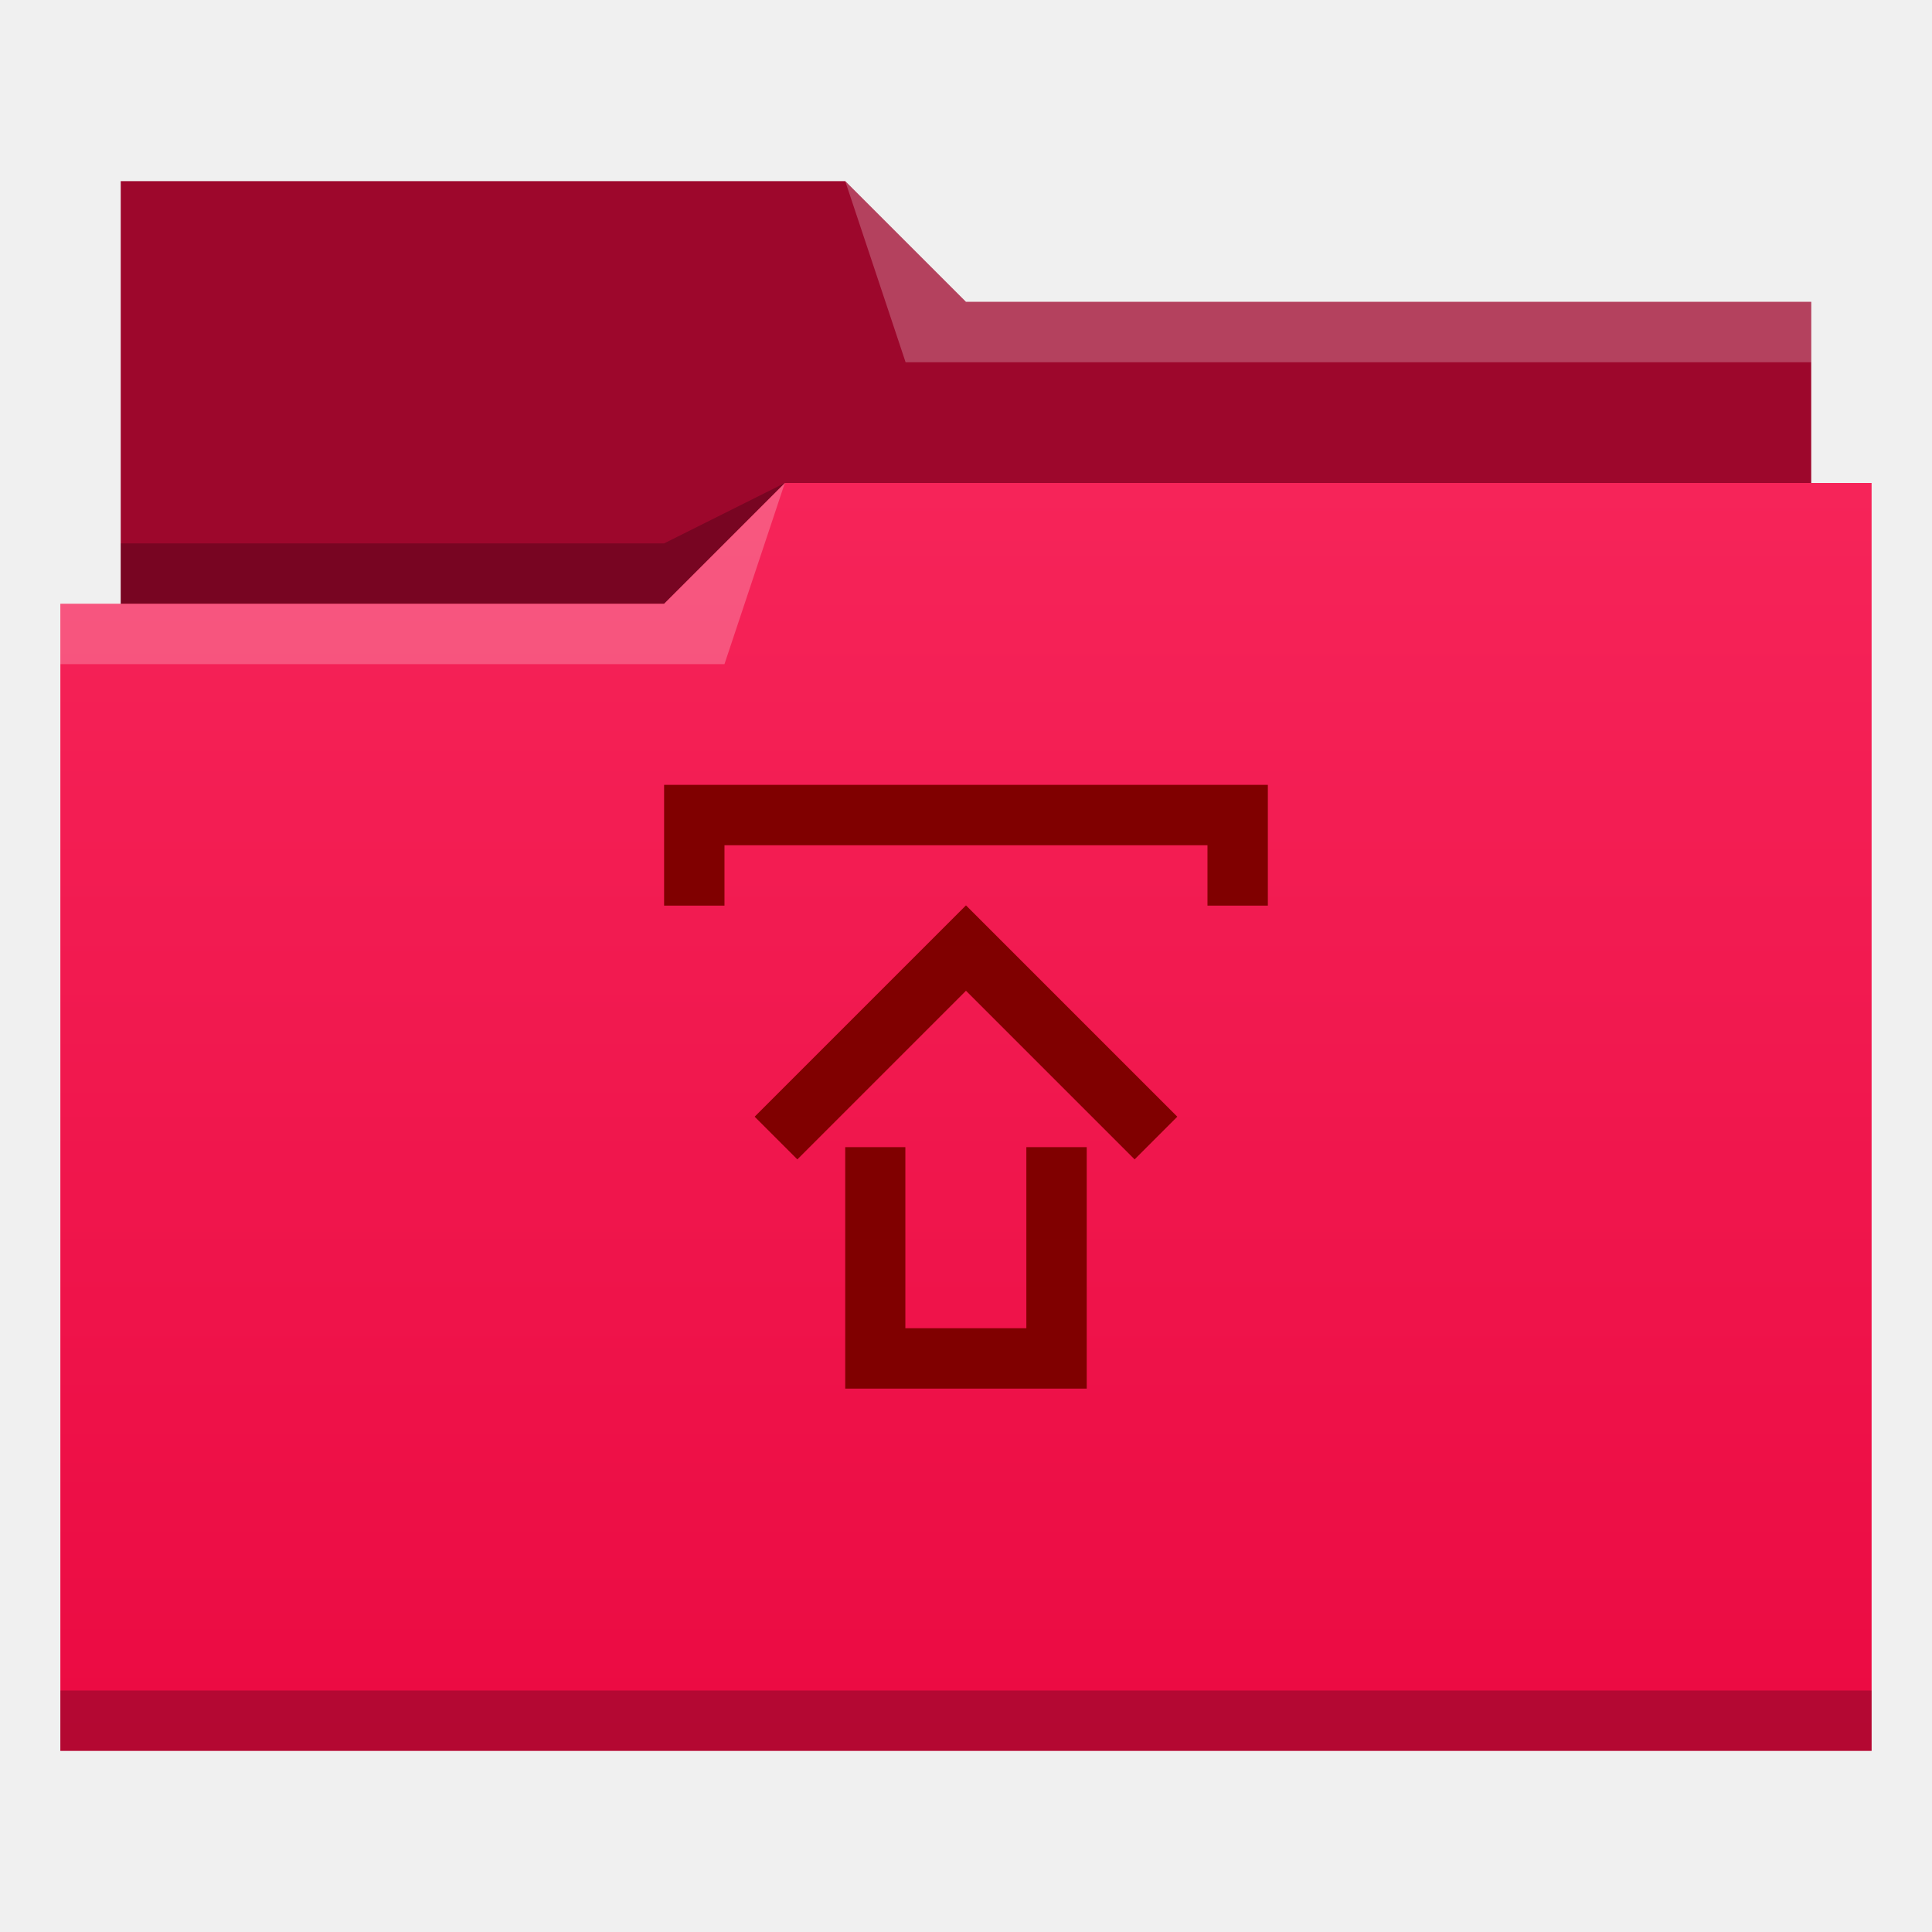
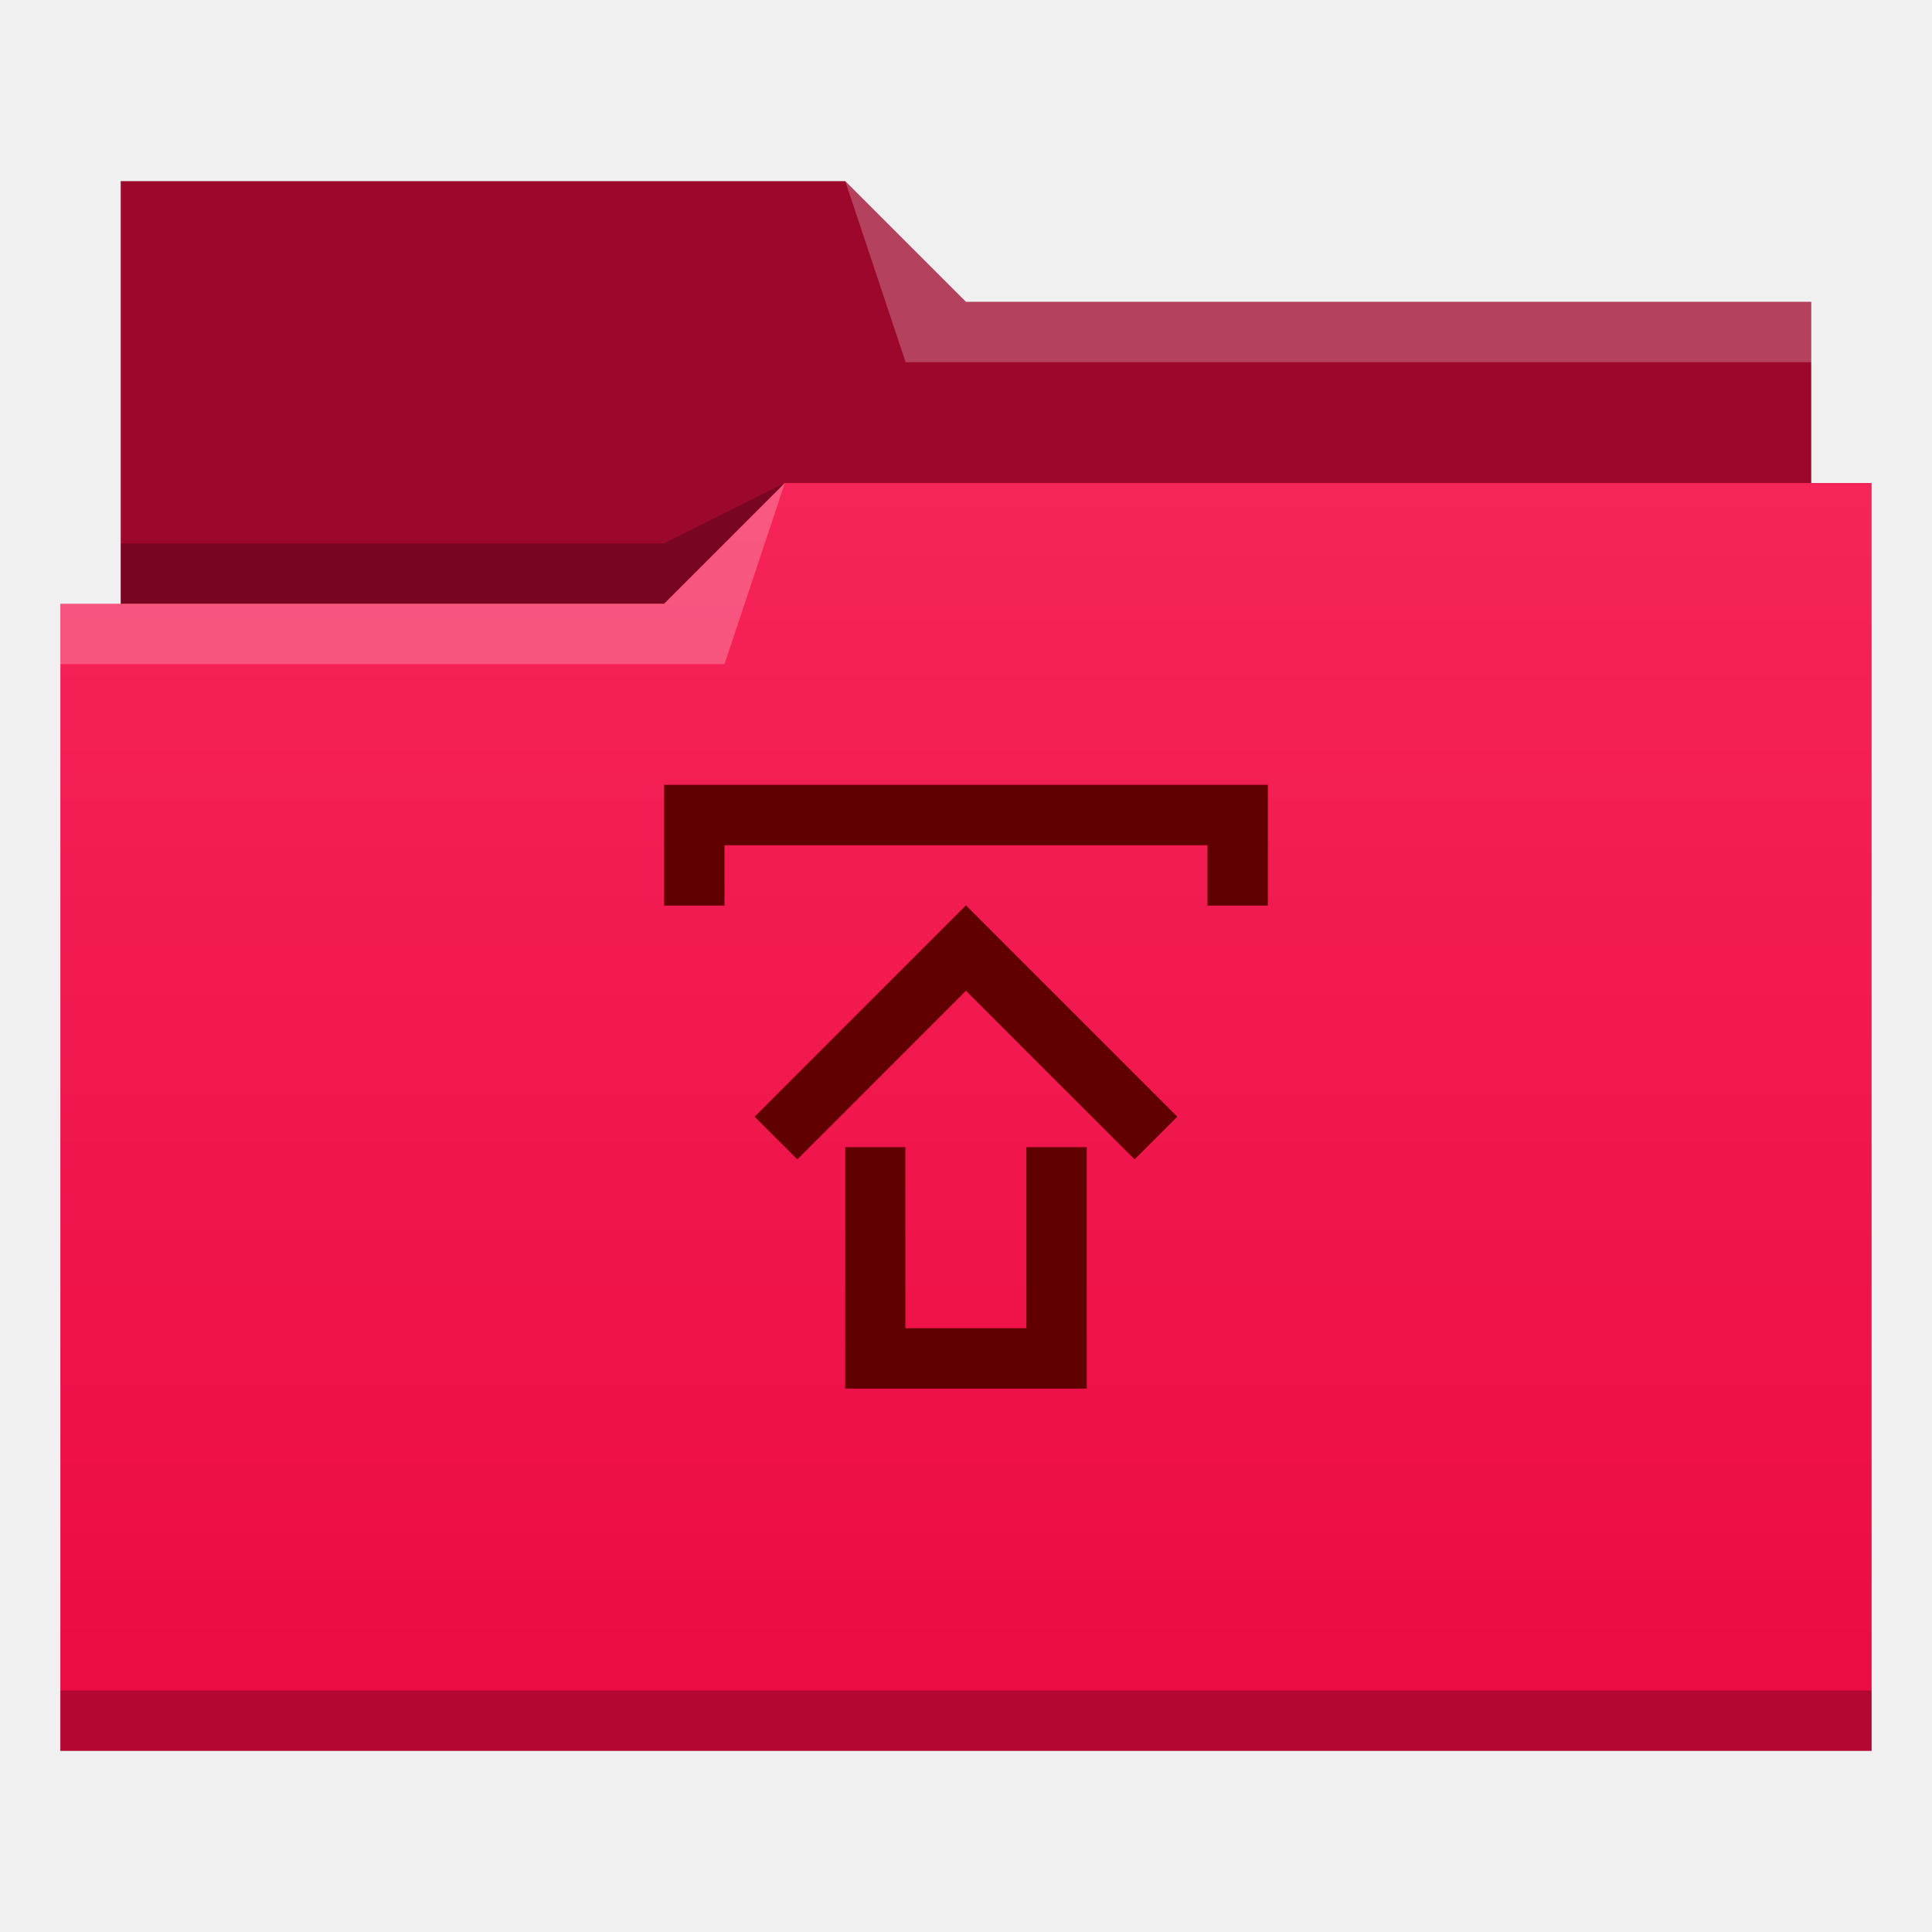
<svg xmlns="http://www.w3.org/2000/svg" xmlns:xlink="http://www.w3.org/1999/xlink" width="32" version="1.1" height="32" viewBox="0 0 32 32" id="svg2">
  <defs id="defs5455">
    <linearGradient xlink:href="#linearGradient4209" id="linearGradient4342" y1="29" y2="8" x2="0" gradientUnits="userSpaceOnUse" gradientTransform="matrix(1 0 0 1 384.5714 515.798)" />
    <linearGradient id="linearGradient4209">
      <stop style="stop-color:#eb0a42" id="stop4211" />
      <stop offset="1" style="stop-color:#f62459" id="stop4213" />
    </linearGradient>
  </defs>
  <g id="g4261" transform="matrix(1 0 0 1 -384.5714 -515.798)">
    <path style="fill:#9d072c;fill-rule:evenodd" id="path4308" d="m 386.571,518.798 0,7 0,1 28,0 0,-6 -14,0 -2,-2 z" />
    <path style="fill-opacity:0.235;fill-rule:evenodd" id="path4306" d="m 397.571,523.798 -2,1 -9,0 0,1 7,0 3,0 z" />
    <path style="fill:url(#linearGradient4342)" id="rect4294" d="m 397.571,523.798 -2,2 -9,0 -1,0 0,19 11,0 1,0 18,0 0,-21 -18,0 z" />
    <path style="fill:#ffffff;fill-opacity:0.235;fill-rule:evenodd" id="path4304" d="m 397.571,523.798 -2,2 -10,0 0,1 11,0 z" />
    <path style="fill:#ffffff;fill-opacity:0.235;fill-rule:evenodd" id="path4310" d="m 398.571,518.798 1,3 15,0 0,-1 -14,0 z" />
    <rect width="30" x="385.571" y="543.798" height="1" style="fill-opacity:0.235" id="rect4292" />
-     <path style="fill:#800000" id="rect4184" d="m 402.571,538.798 v -1 -3 h -1 v 3 h -2.004 v -3 h -0.996 v 4 z m 0.793,-3.797 0.707,-0.707 -2.5,-2.5 -0.793,-0.793 -0.207,-0.207 -0.207,0.207 -0.797,0.797 -2.496,2.496 0.707,0.707 1.793,-1.793 1,-1 1,1 z m 2.207,-4.203 v -1 -1 h -1 -9 v 1 1 h 1 v -1 h 8 v 1 z" />
+     <path style="fill:#600000" id="rect4184" d="m 402.571,538.798 v -1 -3 h -1 v 3 h -2.004 v -3 h -0.996 v 4 z m 0.793,-3.797 0.707,-0.707 -2.5,-2.5 -0.793,-0.793 -0.207,-0.207 -0.207,0.207 -0.797,0.797 -2.496,2.496 0.707,0.707 1.793,-1.793 1,-1 1,1 z m 2.207,-4.203 v -1 -1 h -1 -9 v 1 1 h 1 v -1 h 8 v 1 z" />
  </g>
</svg>
